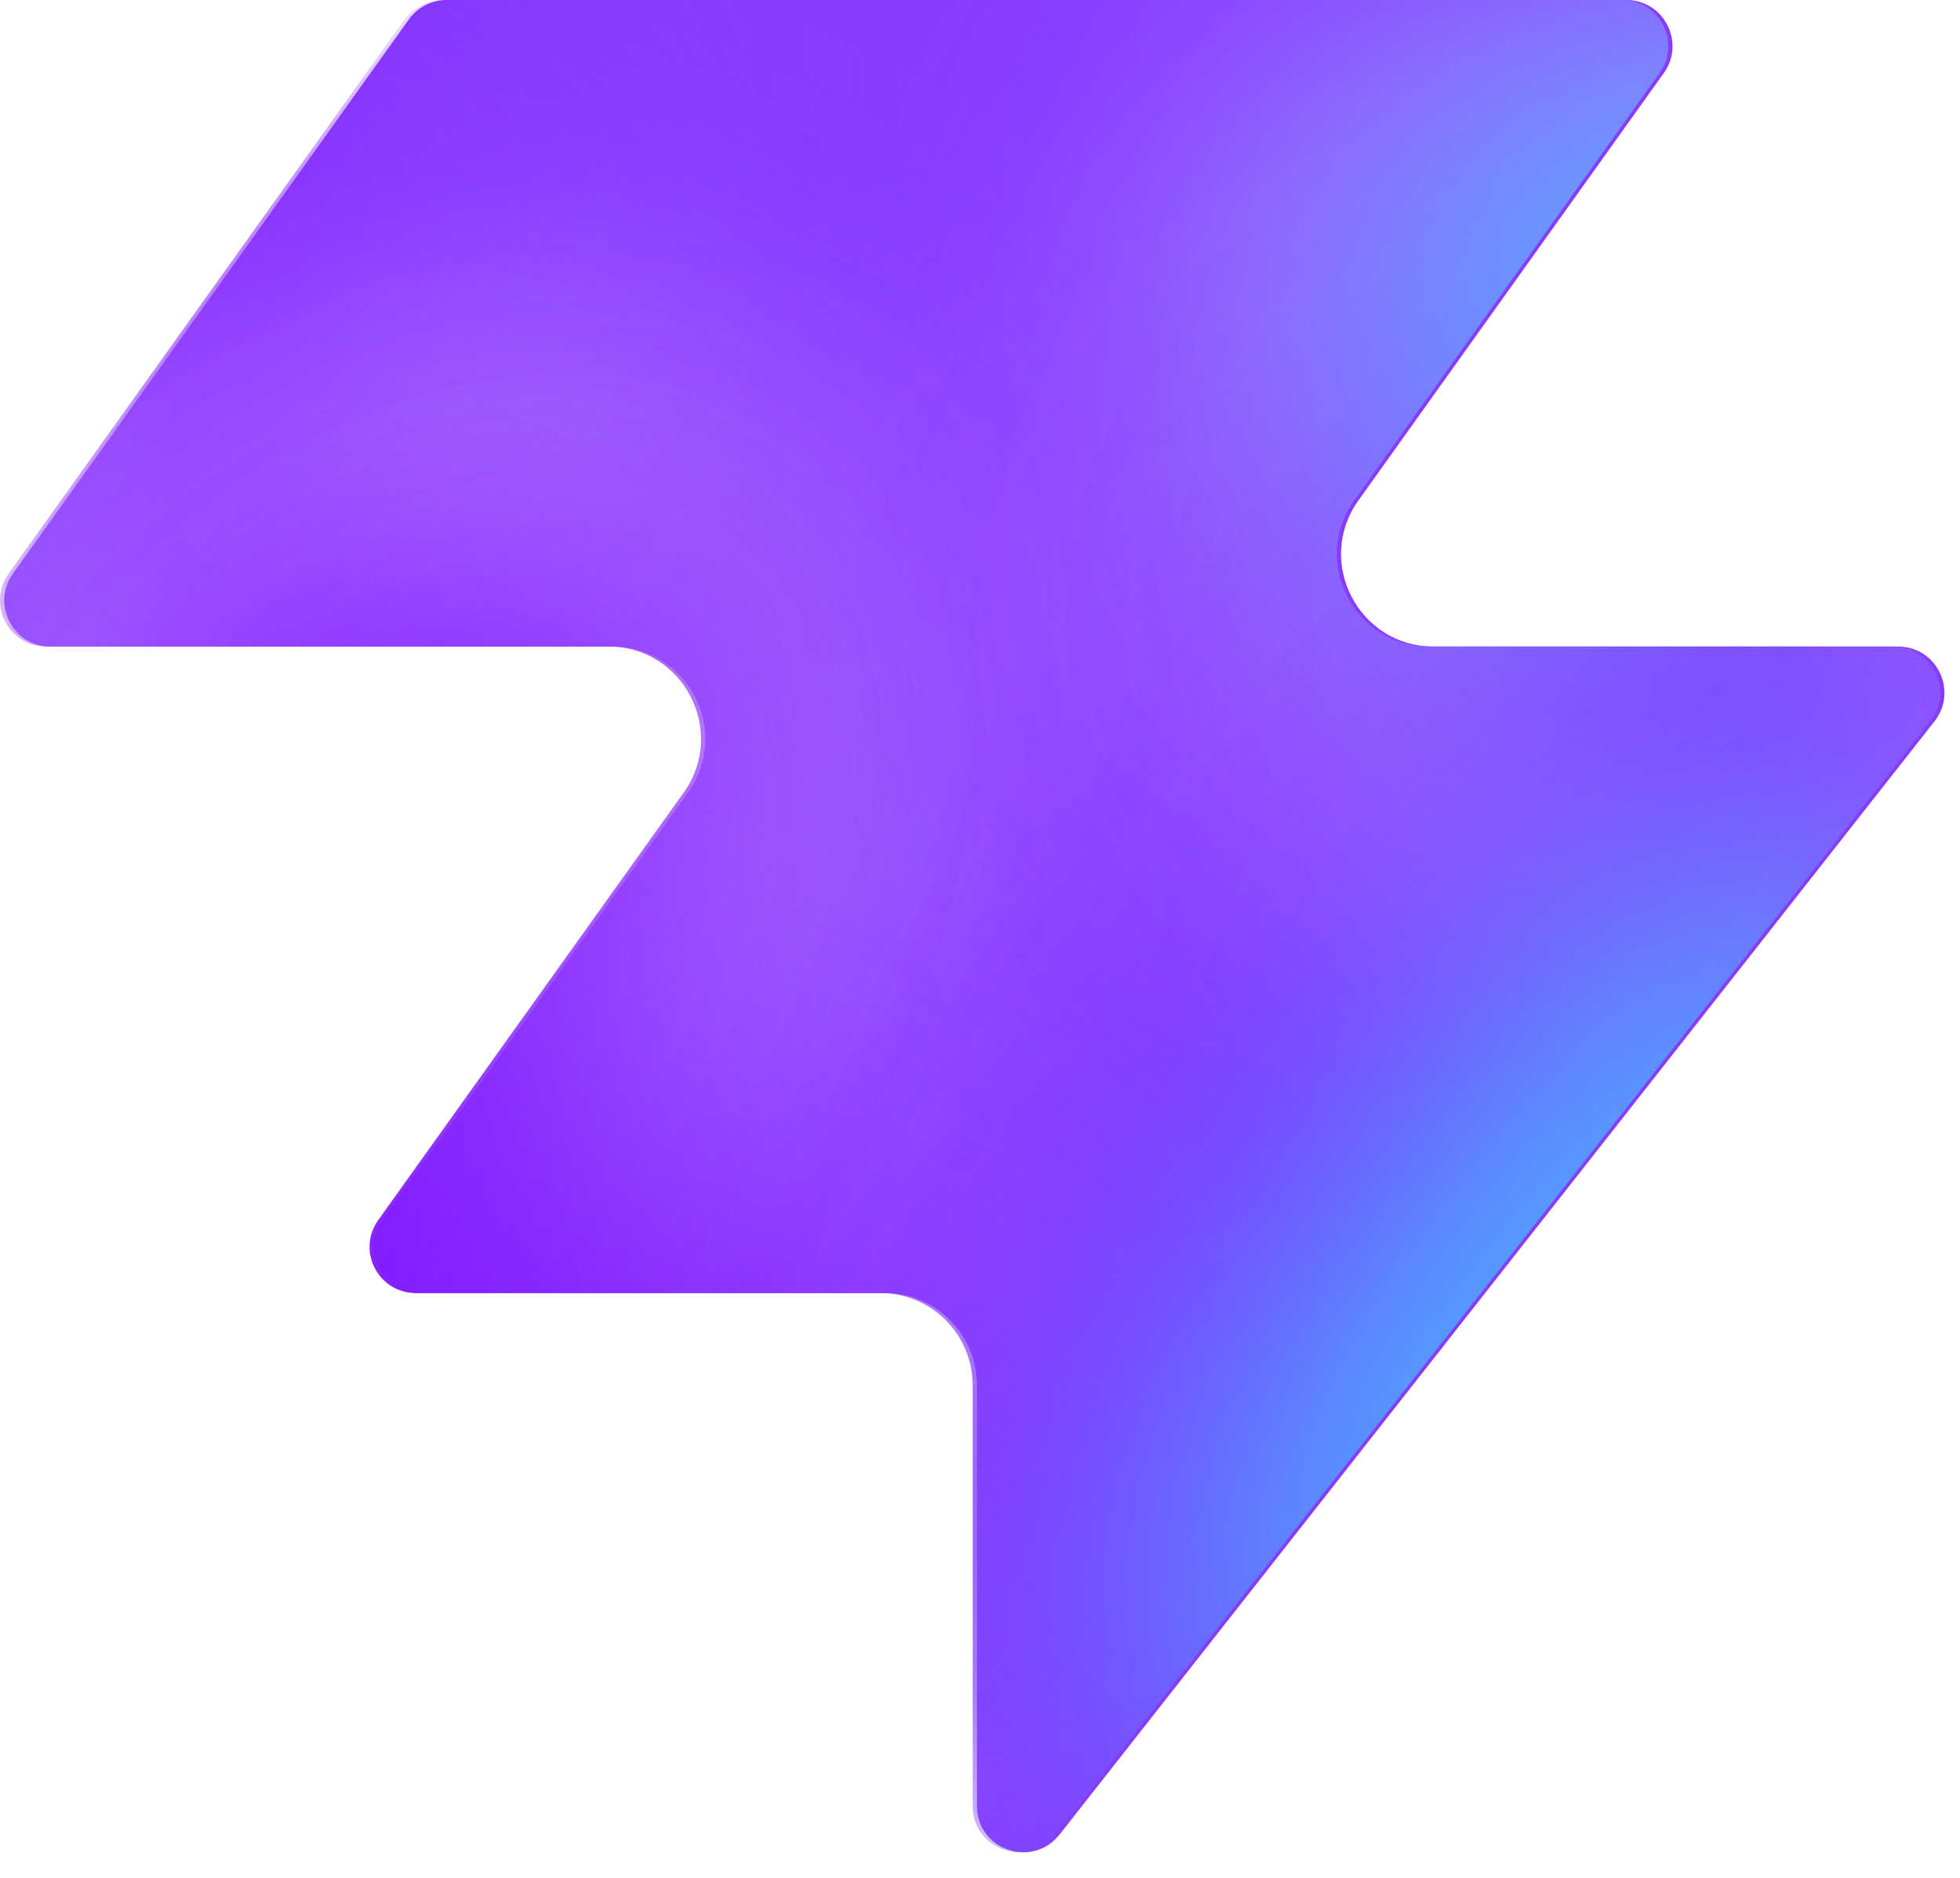
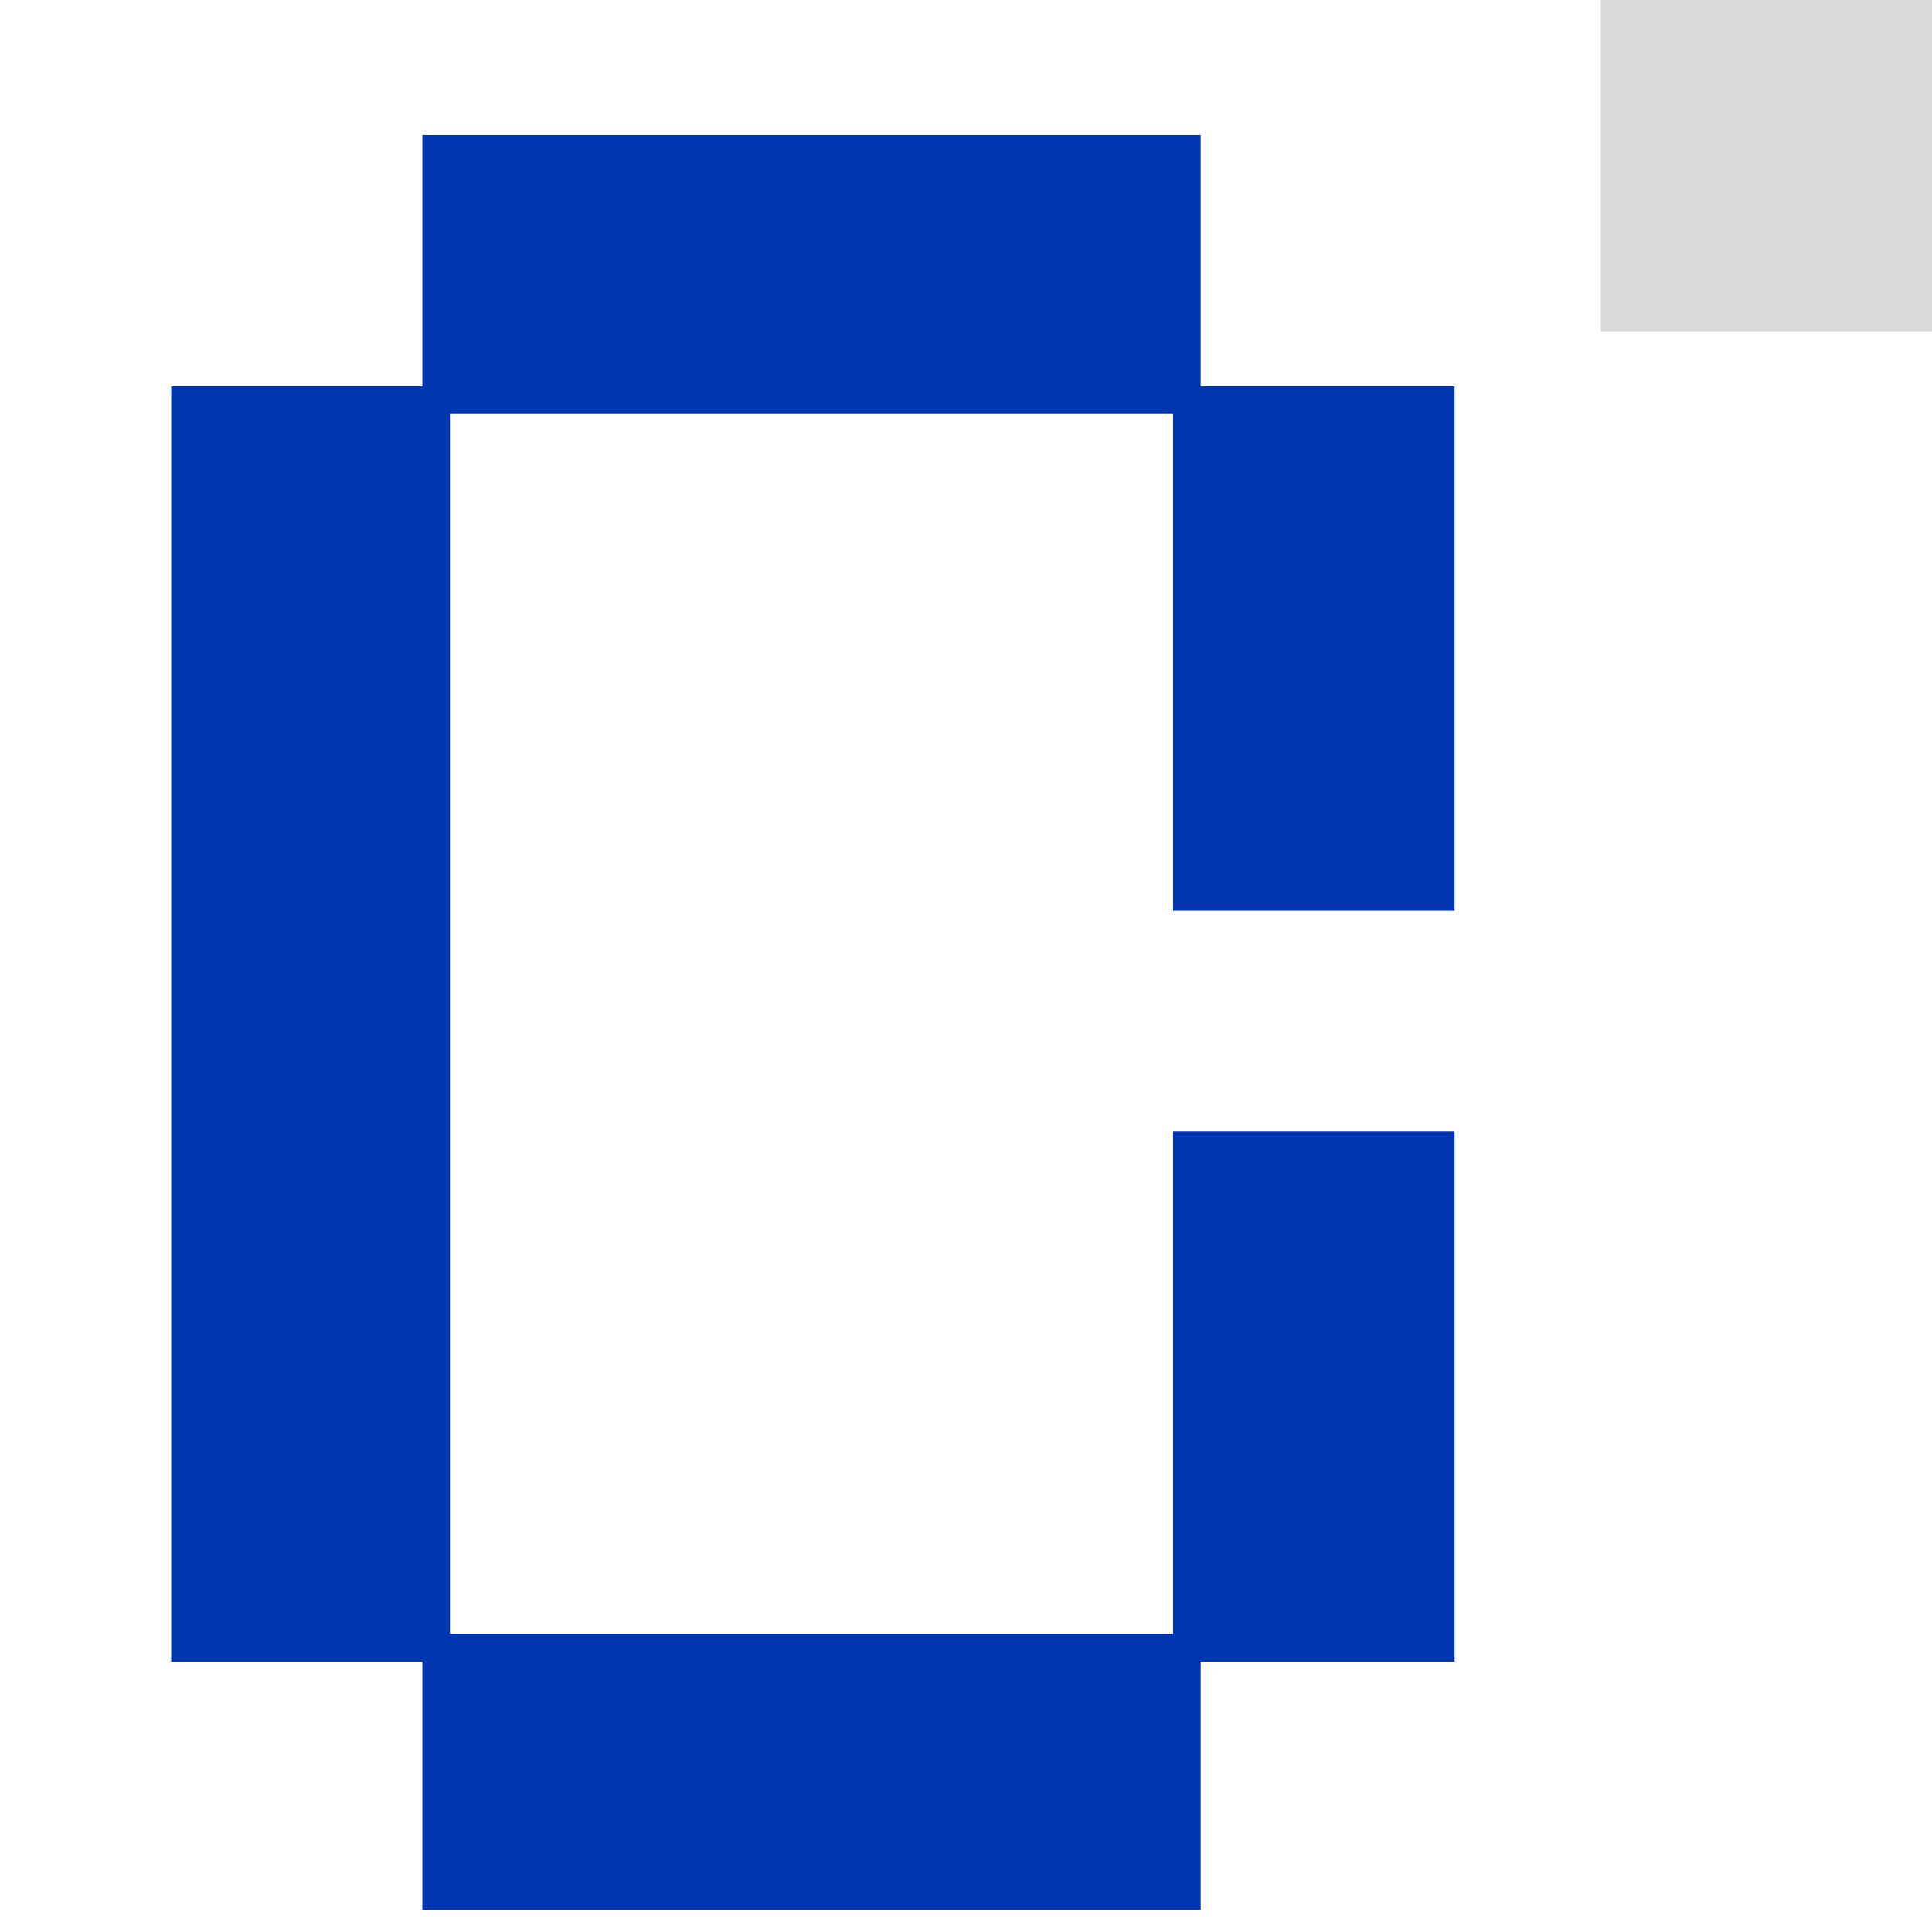
- <svg xmlns="http://www.w3.org/2000/svg" width="48" height="46" fill="none" viewBox="0 0 48 46">
-   <path fill="#863bff" d="M25.946 44.938c-.664.845-2.021.375-2.021-.698V33.937a2.26 2.26 0 0 0-2.262-2.262H10.287c-.92 0-1.456-1.04-.92-1.788l7.48-10.471c1.07-1.497 0-3.578-1.842-3.578H1.237c-.92 0-1.456-1.04-.92-1.788L10.013.474c.214-.297.556-.474.92-.474h28.894c.92 0 1.456 1.04.92 1.788l-7.48 10.471c-1.07 1.498 0 3.579 1.842 3.579h11.377c.943 0 1.473 1.088.89 1.83L25.947 44.94z" style="fill:#863bff;fill:color(display-p3 .525 .23 1);fill-opacity:1" />
-   <mask id="a" width="48" height="46" x="0" y="0" maskUnits="userSpaceOnUse" style="mask-type:alpha">
-     <path fill="#000" d="M25.842 44.938c-.664.844-2.021.375-2.021-.698V33.937a2.26 2.26 0 0 0-2.262-2.262H10.183c-.92 0-1.456-1.04-.92-1.788l7.48-10.471c1.07-1.498 0-3.579-1.842-3.579H1.133c-.92 0-1.456-1.04-.92-1.787L9.91.473c.214-.297.556-.474.92-.474h28.894c.92 0 1.456 1.04.92 1.788l-7.48 10.471c-1.07 1.498 0 3.578 1.842 3.578h11.377c.943 0 1.473 1.088.89 1.832L25.843 44.94z" style="fill:#000;fill-opacity:1" />
-   </mask>
-   <g mask="url(#a)">
-     <g filter="url(#b)">
-       <ellipse cx="5.508" cy="14.704" fill="#ede6ff" rx="5.508" ry="14.704" style="fill:#ede6ff;fill:color(display-p3 .927 .903 1);fill-opacity:1" transform="matrix(.00324 1 1 -.00324 -4.47 31.516)" />
-     </g>
-     <g filter="url(#c)">
-       <ellipse cx="10.399" cy="29.851" fill="#ede6ff" rx="10.399" ry="29.851" style="fill:#ede6ff;fill:color(display-p3 .927 .903 1);fill-opacity:1" transform="matrix(.00324 1 1 -.00324 -39.328 7.883)" />
-     </g>
-     <g filter="url(#d)">
-       <ellipse cx="5.508" cy="30.487" fill="#7e14ff" rx="5.508" ry="30.487" style="fill:#7e14ff;fill:color(display-p3 .492 .077 1);fill-opacity:1" transform="rotate(89.814 -25.913 -14.639)scale(1 -1)" />
-     </g>
-     <g filter="url(#e)">
-       <ellipse cx="5.508" cy="30.599" fill="#7e14ff" rx="5.508" ry="30.599" style="fill:#7e14ff;fill:color(display-p3 .492 .077 1);fill-opacity:1" transform="rotate(89.814 -32.644 -3.334)scale(1 -1)" />
-     </g>
-     <g filter="url(#f)">
-       <ellipse cx="5.508" cy="30.599" fill="#7e14ff" rx="5.508" ry="30.599" style="fill:#7e14ff;fill:color(display-p3 .492 .077 1);fill-opacity:1" transform="matrix(.00324 1 1 -.00324 -34.34 30.47)" />
-     </g>
-     <g filter="url(#g)">
-       <ellipse cx="14.072" cy="22.078" fill="#ede6ff" rx="14.072" ry="22.078" style="fill:#ede6ff;fill:color(display-p3 .927 .903 1);fill-opacity:1" transform="rotate(93.35 24.506 48.493)scale(-1 1)" />
-     </g>
-     <g filter="url(#h)">
-       <ellipse cx="3.47" cy="21.501" fill="#7e14ff" rx="3.47" ry="21.501" style="fill:#7e14ff;fill:color(display-p3 .492 .077 1);fill-opacity:1" transform="rotate(89.009 28.708 47.59)scale(-1 1)" />
-     </g>
-     <g filter="url(#i)">
-       <ellipse cx="3.47" cy="21.501" fill="#7e14ff" rx="3.47" ry="21.501" style="fill:#7e14ff;fill:color(display-p3 .492 .077 1);fill-opacity:1" transform="rotate(89.009 28.708 47.59)scale(-1 1)" />
-     </g>
-     <g filter="url(#j)">
-       <ellipse cx=".387" cy="8.972" fill="#7e14ff" rx="4.407" ry="29.108" style="fill:#7e14ff;fill:color(display-p3 .492 .077 1);fill-opacity:1" transform="rotate(39.51 .387 8.972)" />
-     </g>
-     <g filter="url(#k)">
-       <ellipse cx="47.523" cy="-6.092" fill="#7e14ff" rx="4.407" ry="29.108" style="fill:#7e14ff;fill:color(display-p3 .492 .077 1);fill-opacity:1" transform="rotate(37.892 47.523 -6.092)" />
-     </g>
-     <g filter="url(#l)">
-       <ellipse cx="41.412" cy="6.333" fill="#47bfff" rx="5.971" ry="9.665" style="fill:#47bfff;fill:color(display-p3 .28 .748 1);fill-opacity:1" transform="rotate(37.892 41.412 6.333)" />
-     </g>
-     <g filter="url(#m)">
-       <ellipse cx="-1.879" cy="38.332" fill="#7e14ff" rx="4.407" ry="29.108" style="fill:#7e14ff;fill:color(display-p3 .492 .077 1);fill-opacity:1" transform="rotate(37.892 -1.88 38.332)" />
-     </g>
-     <g filter="url(#n)">
-       <ellipse cx="-1.879" cy="38.332" fill="#7e14ff" rx="4.407" ry="29.108" style="fill:#7e14ff;fill:color(display-p3 .492 .077 1);fill-opacity:1" transform="rotate(37.892 -1.88 38.332)" />
-     </g>
-     <g filter="url(#o)">
-       <ellipse cx="35.651" cy="29.907" fill="#7e14ff" rx="4.407" ry="29.108" style="fill:#7e14ff;fill:color(display-p3 .492 .077 1);fill-opacity:1" transform="rotate(37.892 35.651 29.907)" />
-     </g>
-     <g filter="url(#p)">
-       <ellipse cx="38.418" cy="32.4" fill="#47bfff" rx="5.971" ry="15.297" style="fill:#47bfff;fill:color(display-p3 .28 .748 1);fill-opacity:1" transform="rotate(37.892 38.418 32.4)" />
-     </g>
-   </g>
-   <defs>
-     <filter id="b" width="60.045" height="41.654" x="-19.77" y="16.149" color-interpolation-filters="sRGB" filterUnits="userSpaceOnUse">
-       <feFlood flood-opacity="0" result="BackgroundImageFix" />
-       <feBlend in="SourceGraphic" in2="BackgroundImageFix" result="shape" />
-       <feGaussianBlur result="effect1_foregroundBlur_2002_17158" stdDeviation="7.659" />
-     </filter>
-     <filter id="c" width="90.34" height="51.437" x="-54.613" y="-7.533" color-interpolation-filters="sRGB" filterUnits="userSpaceOnUse">
-       <feFlood flood-opacity="0" result="BackgroundImageFix" />
-       <feBlend in="SourceGraphic" in2="BackgroundImageFix" result="shape" />
-       <feGaussianBlur result="effect1_foregroundBlur_2002_17158" stdDeviation="7.659" />
-     </filter>
-     <filter id="d" width="79.355" height="29.4" x="-49.64" y="2.03" color-interpolation-filters="sRGB" filterUnits="userSpaceOnUse">
-       <feFlood flood-opacity="0" result="BackgroundImageFix" />
-       <feBlend in="SourceGraphic" in2="BackgroundImageFix" result="shape" />
-       <feGaussianBlur result="effect1_foregroundBlur_2002_17158" stdDeviation="4.596" />
-     </filter>
-     <filter id="e" width="79.579" height="29.4" x="-45.045" y="20.029" color-interpolation-filters="sRGB" filterUnits="userSpaceOnUse">
-       <feFlood flood-opacity="0" result="BackgroundImageFix" />
-       <feBlend in="SourceGraphic" in2="BackgroundImageFix" result="shape" />
-       <feGaussianBlur result="effect1_foregroundBlur_2002_17158" stdDeviation="4.596" />
-     </filter>
-     <filter id="f" width="79.579" height="29.4" x="-43.513" y="21.178" color-interpolation-filters="sRGB" filterUnits="userSpaceOnUse">
-       <feFlood flood-opacity="0" result="BackgroundImageFix" />
-       <feBlend in="SourceGraphic" in2="BackgroundImageFix" result="shape" />
-       <feGaussianBlur result="effect1_foregroundBlur_2002_17158" stdDeviation="4.596" />
-     </filter>
-     <filter id="g" width="74.749" height="58.852" x="15.756" y="-17.901" color-interpolation-filters="sRGB" filterUnits="userSpaceOnUse">
-       <feFlood flood-opacity="0" result="BackgroundImageFix" />
-       <feBlend in="SourceGraphic" in2="BackgroundImageFix" result="shape" />
-       <feGaussianBlur result="effect1_foregroundBlur_2002_17158" stdDeviation="7.659" />
-     </filter>
-     <filter id="h" width="61.377" height="25.362" x="23.548" y="2.284" color-interpolation-filters="sRGB" filterUnits="userSpaceOnUse">
-       <feFlood flood-opacity="0" result="BackgroundImageFix" />
-       <feBlend in="SourceGraphic" in2="BackgroundImageFix" result="shape" />
-       <feGaussianBlur result="effect1_foregroundBlur_2002_17158" stdDeviation="4.596" />
-     </filter>
-     <filter id="i" width="61.377" height="25.362" x="23.548" y="2.284" color-interpolation-filters="sRGB" filterUnits="userSpaceOnUse">
-       <feFlood flood-opacity="0" result="BackgroundImageFix" />
-       <feBlend in="SourceGraphic" in2="BackgroundImageFix" result="shape" />
-       <feGaussianBlur result="effect1_foregroundBlur_2002_17158" stdDeviation="4.596" />
-     </filter>
-     <filter id="j" width="56.045" height="63.649" x="-27.636" y="-22.853" color-interpolation-filters="sRGB" filterUnits="userSpaceOnUse">
-       <feFlood flood-opacity="0" result="BackgroundImageFix" />
-       <feBlend in="SourceGraphic" in2="BackgroundImageFix" result="shape" />
-       <feGaussianBlur result="effect1_foregroundBlur_2002_17158" stdDeviation="4.596" />
-     </filter>
-     <filter id="k" width="54.814" height="64.646" x="20.116" y="-38.415" color-interpolation-filters="sRGB" filterUnits="userSpaceOnUse">
-       <feFlood flood-opacity="0" result="BackgroundImageFix" />
-       <feBlend in="SourceGraphic" in2="BackgroundImageFix" result="shape" />
-       <feGaussianBlur result="effect1_foregroundBlur_2002_17158" stdDeviation="4.596" />
-     </filter>
-     <filter id="l" width="33.541" height="35.313" x="24.641" y="-11.323" color-interpolation-filters="sRGB" filterUnits="userSpaceOnUse">
-       <feFlood flood-opacity="0" result="BackgroundImageFix" />
-       <feBlend in="SourceGraphic" in2="BackgroundImageFix" result="shape" />
-       <feGaussianBlur result="effect1_foregroundBlur_2002_17158" stdDeviation="4.596" />
-     </filter>
-     <filter id="m" width="54.814" height="64.646" x="-29.286" y="6.009" color-interpolation-filters="sRGB" filterUnits="userSpaceOnUse">
-       <feFlood flood-opacity="0" result="BackgroundImageFix" />
-       <feBlend in="SourceGraphic" in2="BackgroundImageFix" result="shape" />
-       <feGaussianBlur result="effect1_foregroundBlur_2002_17158" stdDeviation="4.596" />
-     </filter>
-     <filter id="n" width="54.814" height="64.646" x="-29.286" y="6.009" color-interpolation-filters="sRGB" filterUnits="userSpaceOnUse">
-       <feFlood flood-opacity="0" result="BackgroundImageFix" />
-       <feBlend in="SourceGraphic" in2="BackgroundImageFix" result="shape" />
-       <feGaussianBlur result="effect1_foregroundBlur_2002_17158" stdDeviation="4.596" />
-     </filter>
-     <filter id="o" width="54.814" height="64.646" x="8.244" y="-2.416" color-interpolation-filters="sRGB" filterUnits="userSpaceOnUse">
-       <feFlood flood-opacity="0" result="BackgroundImageFix" />
-       <feBlend in="SourceGraphic" in2="BackgroundImageFix" result="shape" />
-       <feGaussianBlur result="effect1_foregroundBlur_2002_17158" stdDeviation="4.596" />
-     </filter>
-     <filter id="p" width="39.409" height="43.623" x="18.713" y="10.588" color-interpolation-filters="sRGB" filterUnits="userSpaceOnUse">
-       <feFlood flood-opacity="0" result="BackgroundImageFix" />
-       <feBlend in="SourceGraphic" in2="BackgroundImageFix" result="shape" />
-       <feGaussianBlur result="effect1_foregroundBlur_2002_17158" stdDeviation="4.596" />
-     </filter>
-   </defs>
+ <svg xmlns="http://www.w3.org/2000/svg" width="70" height="70" viewBox="0 0 70 70" fill="none">
+   <path d="M15.303 69.2V60.2H6.203V14H15.303V4.9H43.503V14H52.703V33H42.503V15H16.303V59.2H42.503V41H52.703V60.2H43.503V69.2H15.303Z" fill="#0037B0" />
+   <rect x="58" width="12" height="12" fill="#D9D9D9" />
</svg>
